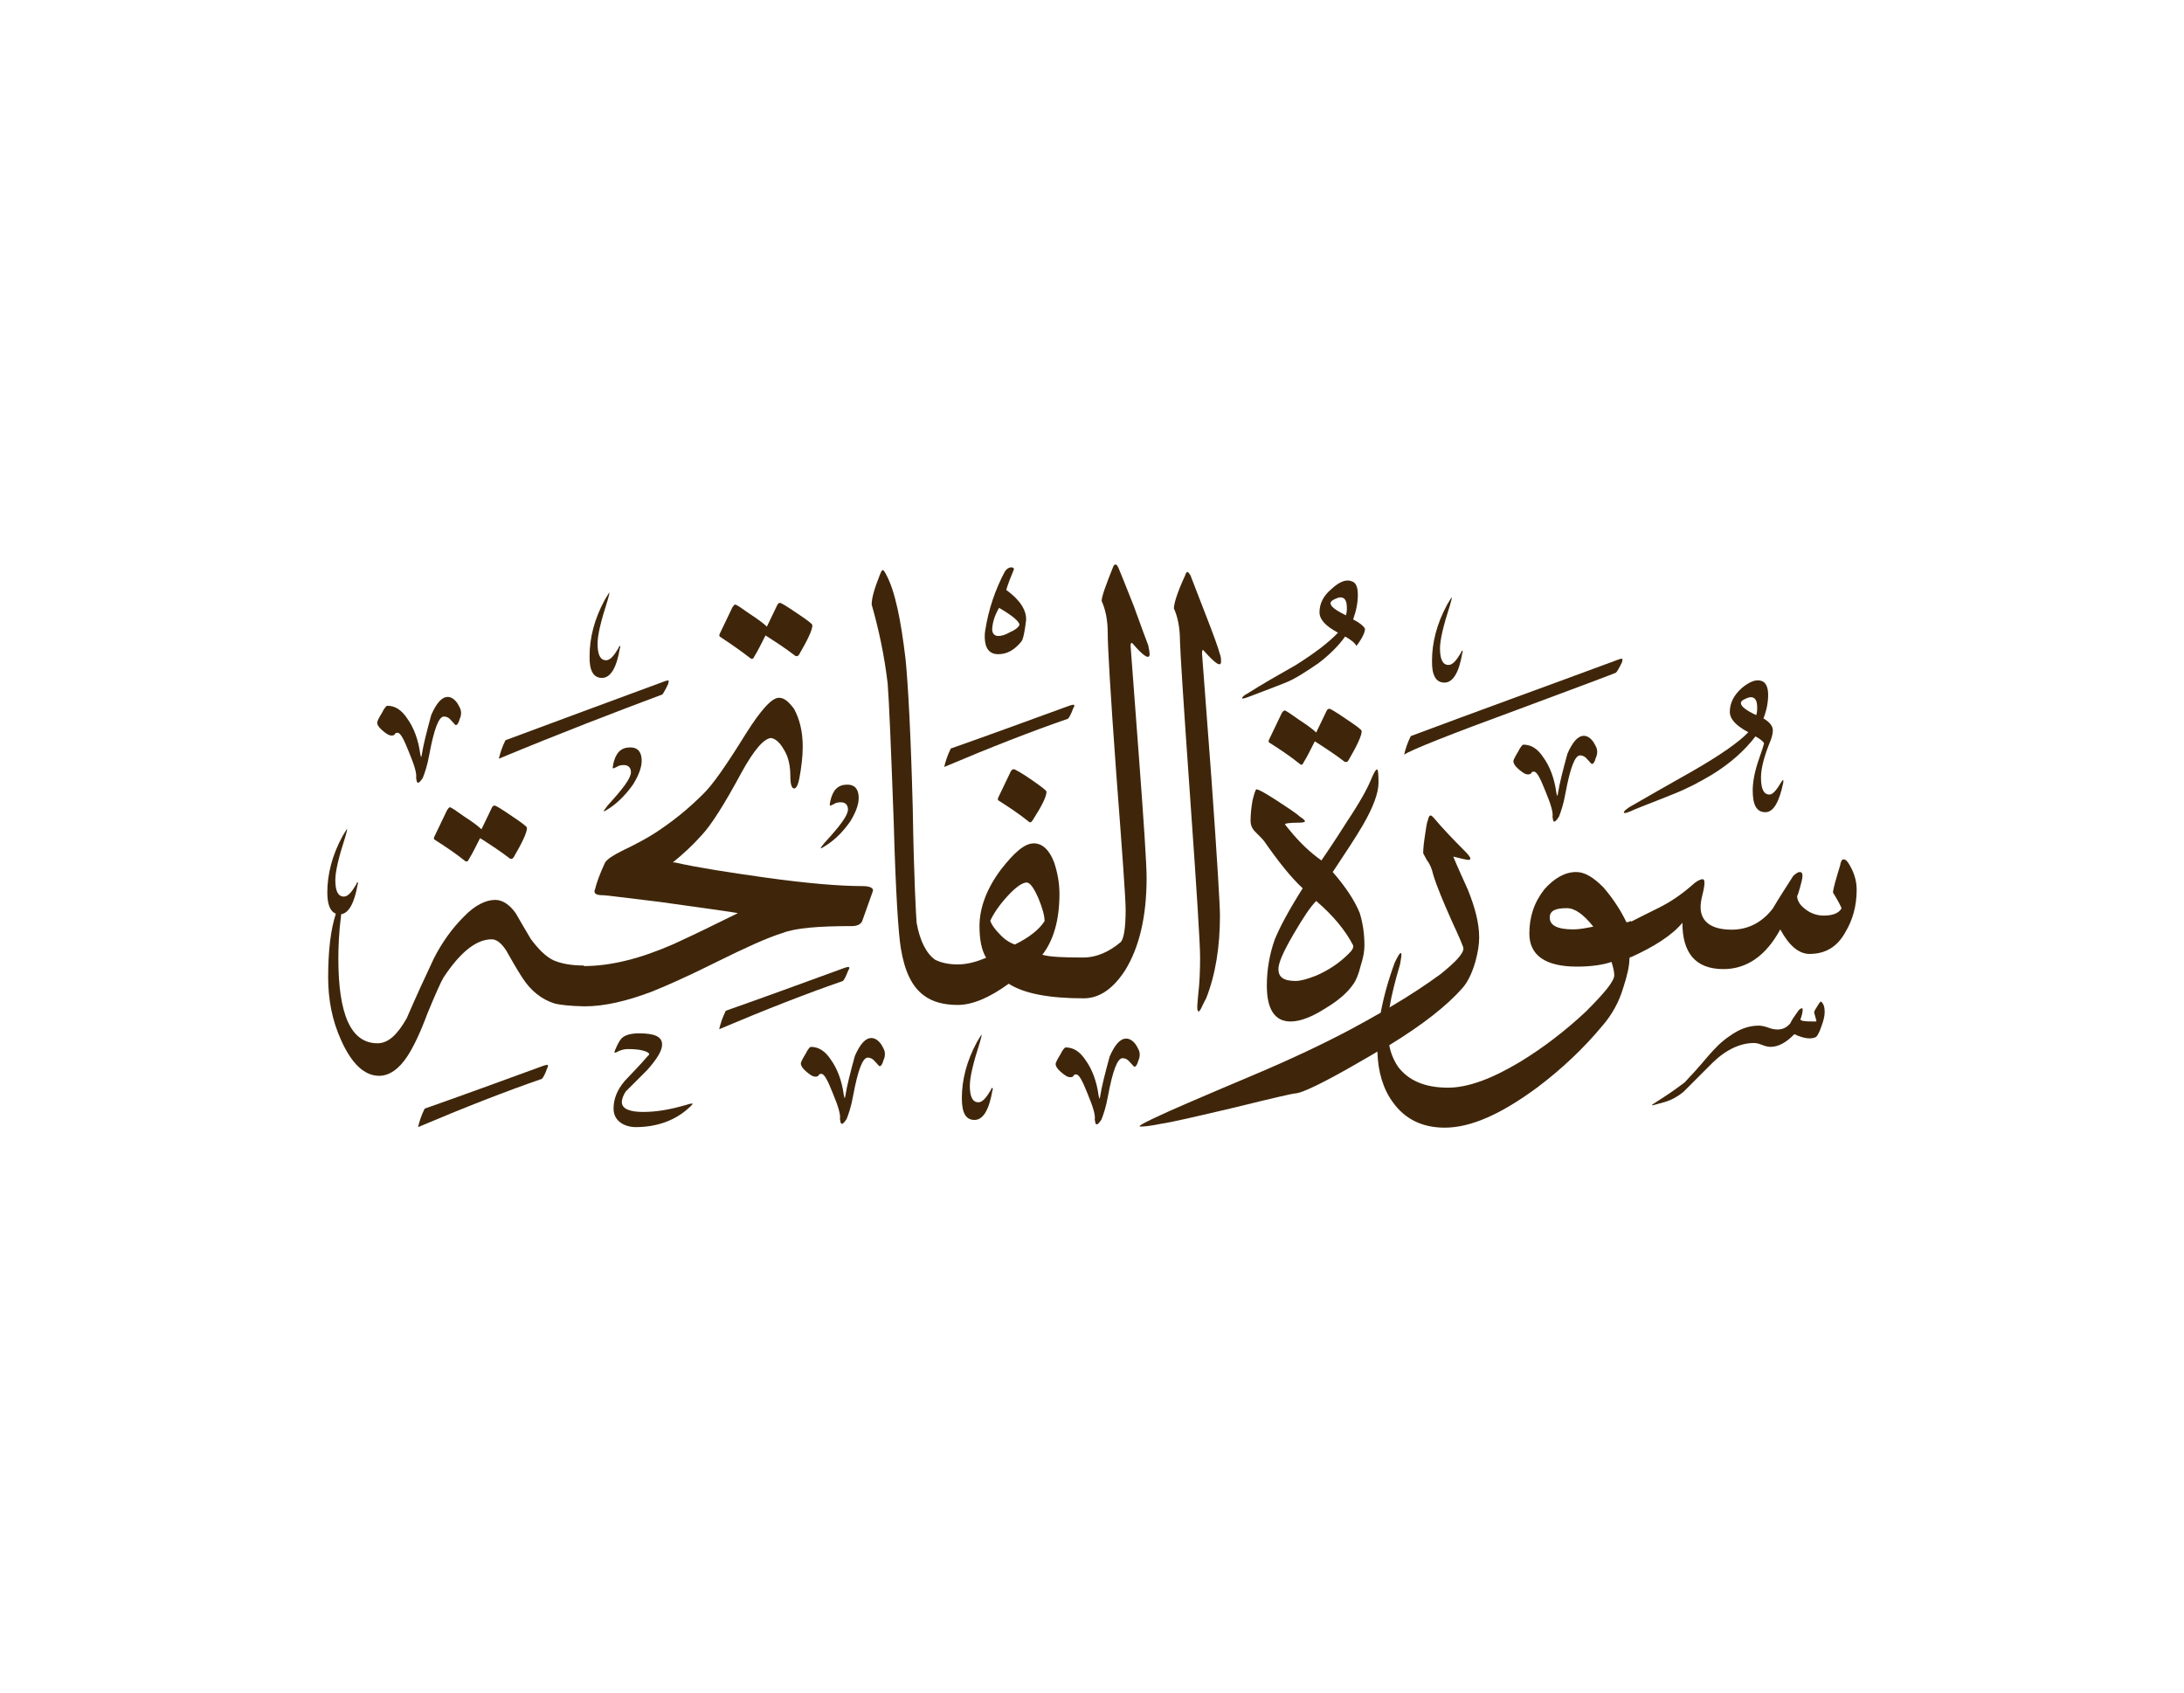
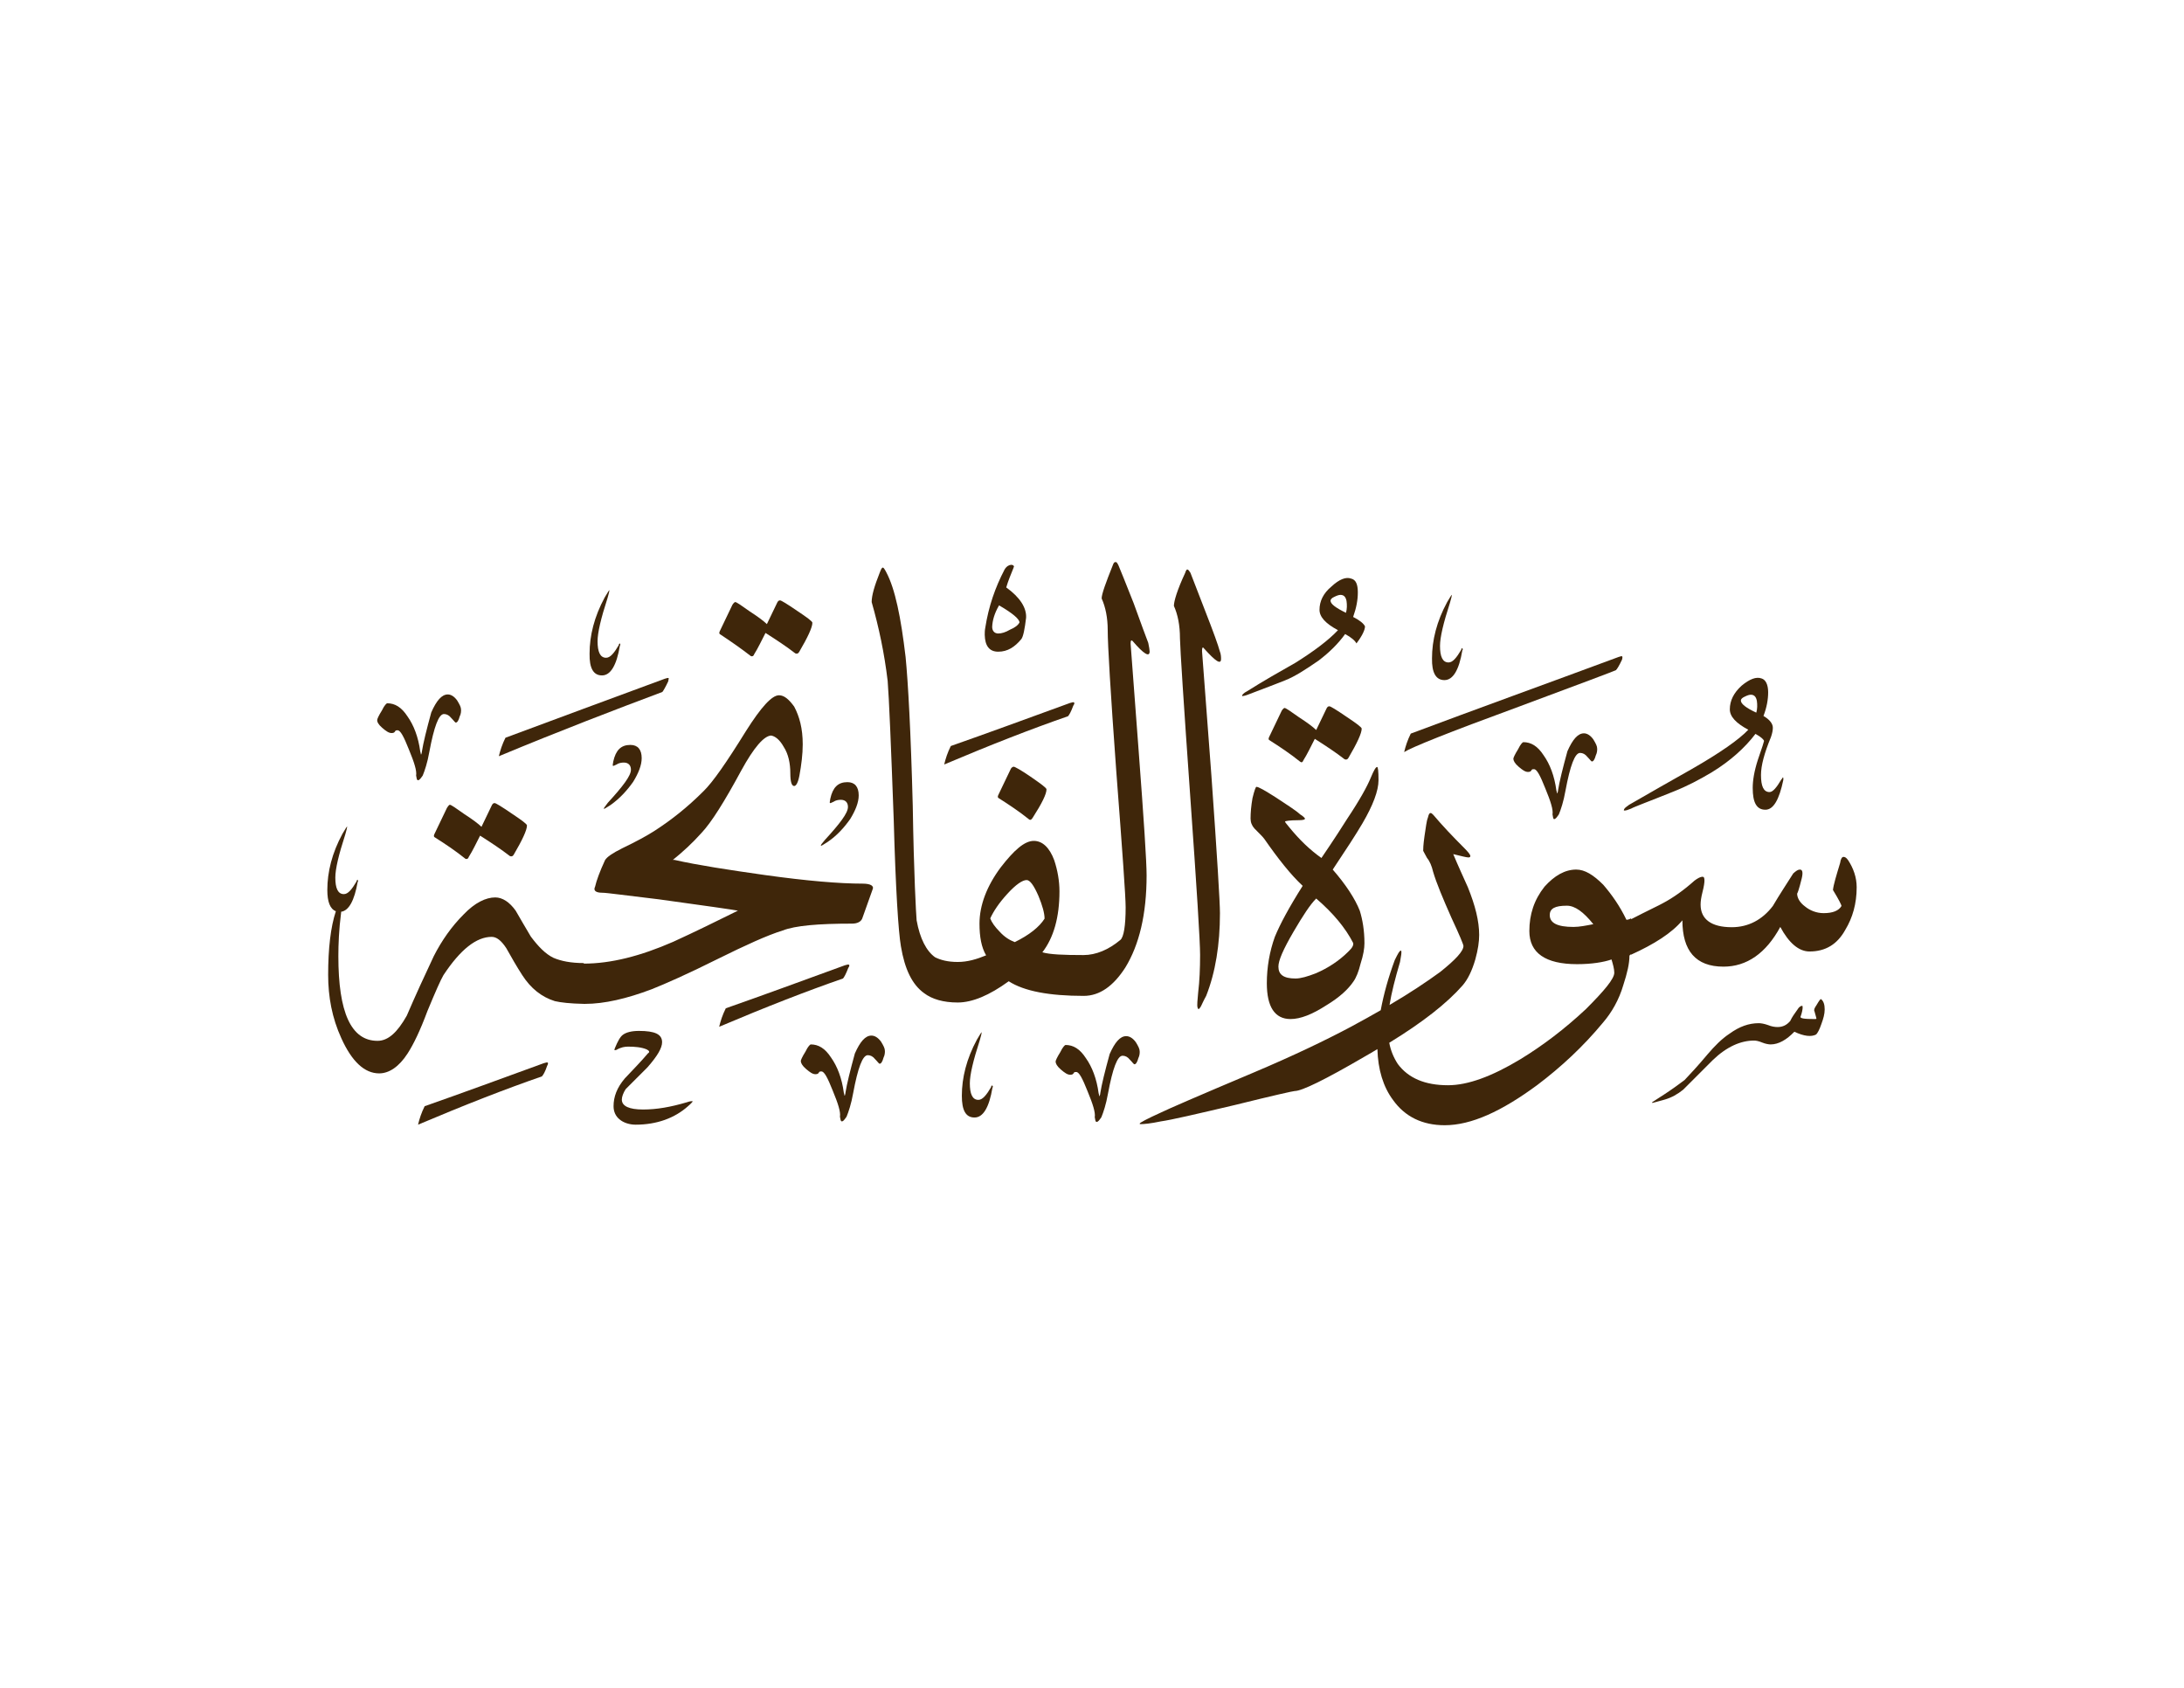
- <svg xmlns="http://www.w3.org/2000/svg" version="1.1" id="Layer_1" x="0px" y="0px" viewBox="0 0 792 612" enable-background="new 0 0 792 612" xml:space="preserve" height="193" width="249">
+ <svg xmlns="http://www.w3.org/2000/svg" version="1.1" id="Layer_1" x="0px" y="0px" viewBox="0 0 792 612" enable-background="new 0 0 792 612" xml:space="preserve">
  <g>
    <path fill="#3F260A" d="M431.6,288.4c2.4,33.8,3.6,53,3.6,57.8c0,5-0.2,9.6-0.7,13.7c-0.2,2.6-0.5,4.6-0.2,5.5   c0.2,0.7,0.5,0.7,1.2-0.5c0.5-1,1-2.2,1.9-3.8c3.4-8.6,5-18.7,5-30c0-3.8-1-20.4-3.1-49.9c-2.2-29.8-3.4-44.6-3.4-45.1   c0-1.2,0.2-1.7,0.7-1c4.3,4.8,6.2,6,6.2,3.8c0-0.5,0-1.7-0.5-2.9c-0.5-1.9-2.2-6.7-5.3-14.6c-2.9-7.4-4.6-12-5.3-13.7   c-0.5-0.7-0.7-1.2-1.2-1.2c-0.2,0-0.5,0.5-0.7,1.2c-2.9,6.2-4.1,10.3-4.1,12c1.4,3.1,2.2,7,2.2,11.8   C428,235.6,429.2,254.5,431.6,288.4z" />
    <path fill="#3F260A" d="M393,361.1c5.8,0,10.8-3.6,15.1-10.3c5-8.2,7.7-19.2,7.7-33.4c0-5-1-20.2-2.9-45.4   c-1.9-25.4-2.9-38.4-2.9-38.6c0-1.2,0.2-1.4,0.7-1c4.1,4.8,6.2,6,6.2,3.8c0-0.5-0.2-1.7-0.5-3.1c-0.7-1.7-2.4-6.5-5.3-14.4   c-2.9-7.4-4.8-12-5.5-13.7c-0.5-1-0.7-1.2-1-1.2c-0.5,0-0.7,0.2-1,1c-2.6,6.5-4.1,10.6-4.1,12.2c1.4,3.1,2.2,7,2.2,11.5   c0,5.3,1,22.3,3.1,51.1c2.2,28.8,3.4,45.4,3.4,49.4c0,6.7-0.7,10.8-1.9,11.8c-4.3,3.6-8.9,5.5-13.4,5.5v0c-7.2,0-12.2-0.2-14.9-1   c4.1-5.3,6.2-12.7,6.2-22.1c0-3.8-0.7-7.7-1.9-11.3c-1.7-4.6-4.3-7-7.4-7c-3.4,0-7.2,3.4-12,9.6c-5,6.7-7.7,13.7-7.7,20.4   c0,4.8,0.7,8.6,2.4,11.5c-3.4,1.4-6.7,2.4-10.3,2.4c-3.6,0-6.2-0.7-8.2-1.7c-3.1-2.2-5.5-6.7-6.7-13.4c-0.2-2.4-1-16.3-1.4-41.5   c-0.7-26.9-1.7-44.9-2.6-54c-1.7-14.4-3.8-24.7-7-30.7c-0.5-1-1-1.7-1.2-1.7c-0.5,0-0.7,0.7-1.2,1.9c-1.9,4.8-2.9,8.2-2.9,10.6   c2.6,9.1,4.6,18.5,5.8,28.6c0.5,6.2,1.2,23,2.2,50.4c0.7,25.4,1.7,40.6,2.6,45.8c1.4,8.4,4.1,13.9,8.4,17c2.9,2.2,7,3.4,12.2,3.4   c5.3,0,11.5-2.6,18.5-7.7C371.4,359.4,380.5,361.1,393,361.1L393,361.1z M368,341.6c-1.9-0.7-3.8-1.9-5.5-3.8   c-1.7-1.7-2.9-3.4-3.4-4.8c1.2-2.6,3.1-5.5,6.2-8.9c3.1-3.4,5.5-5,7-5c1.2,0,2.6,1.9,4.3,5.8c1.4,3.4,2.2,6.2,2.2,8.2   C376.9,336.1,373.3,339,368,341.6z" />
    <path fill="#3F260A" d="M309,334.9c1.9,0,3.4-0.7,3.8-2.2l3.6-10.1c0.7-1.4-0.7-2.2-3.6-2.2c-8.4,0-20.2-1-35.3-3.1   c-13.4-1.9-24.5-3.6-32.9-5.5h-0.6c3.6-2.9,7.1-6.1,10.4-9.8c3.6-3.8,8.4-11.5,14.4-22.6c4.6-8.4,8.2-12.5,10.8-12.7   c1.4,0.2,3.1,1.4,4.6,4.1c1.7,2.6,2.4,6,2.4,9.6c0,3.1,0.5,4.6,1.4,4.6c0.7,0,1.4-1.2,1.9-3.8c0.7-3.8,1.2-7.7,1.2-11.3   c0-5.8-1.2-10.1-3.1-13.7c-1.9-2.6-3.6-4.1-5.5-4.1c-2.6,0-6.5,4.3-12,13c-7,11.3-12,18.5-15.4,21.8c-5.8,5.8-11.5,10.3-17.5,14.2   c-2.9,1.9-7,4.1-12,6.5c-3.4,1.7-5.5,3.1-6.2,4.3c-1.9,4.1-3.1,7.4-3.6,9.6c-0.7,1.4,0.2,2.2,2.6,2.2c1.7,0,8.6,1,20.6,2.4   c17.5,2.4,27.1,3.8,28.6,4.1c-7.7,3.8-15.6,7.7-23.5,11.3c-11.9,5.2-22.6,7.9-32.4,7.9v-0.2c-4.6,0-8.2-0.7-11-1.9   c-2.9-1.4-5.5-4.1-8.2-7.7c-1.9-3.1-3.6-6.2-5.5-9.4c-2.2-3.1-4.8-4.8-7.4-4.8c-3.4,0-7.4,1.9-11.5,6.2c-4.3,4.3-7.9,9.4-10.8,15.1   c-3.4,7.2-6.7,14.4-9.8,21.6c-3.4,6-6.7,9.1-10.6,9.1c-9.6,0-14.2-10.3-14.2-30.7c0-4.3,0.2-9.6,1-15.8c0-0.1,0-0.2,0-0.3   c2.8-0.4,4.8-4,6-10.8c0.2-0.2,0.2-0.5,0-0.7c0-0.2,0-0.2-0.2,0c0,0-0.2,0.2-0.2,0.5c-1.7,2.9-3.1,4.6-4.6,4.6   c-2.2,0-3.1-2.2-3.1-6c0-3.1,1.2-8.2,3.6-15.6c0.5-1.7,0.7-2.6,0.7-2.9c-0.2,0-0.7,1-1.7,2.6c-3.8,7-5.5,13.9-5.5,20.4   c0,4.3,1,6.9,3.1,7.7c-1.9,5.7-2.8,13.6-2.8,23.1c0,7.9,1.4,15.6,4.8,23c3.8,8.4,8.4,12.7,13.7,12.7c3.6,0,7.2-2.4,10.3-7.2   c2.2-3.4,4.6-8.4,7.2-15.4c2.9-7,4.8-11.3,5.8-13c6.2-9.4,12-13.9,17.5-13.9c1.7,0,3.4,1.2,5.3,4.1c1.9,3.4,3.8,6.7,5.8,9.8   c3.1,4.8,7,7.9,11.8,9.4c2.1,0.5,5.6,0.9,10.6,1v0c0,0,0,0,0.1,0c0.1,0,0.1,0,0.2,0v0c7.1,0,15.2-1.9,24.2-5.3   c4.8-1.9,13-5.5,24-11c10.1-5,18-8.6,23.5-10.3C288.4,335.6,296.8,334.9,309,334.9z" />
    <path fill="#3F260A" d="M367.6,278c-0.2,0-0.7,0.2-1,0.7l-4.6,9.6c-0.2,0.5-0.2,0.7,0,1c3.8,2.4,7.7,5,11.3,7.9   c0.5,0.2,0.7,0,1.2-0.7c3.4-5.3,5-8.6,5-10.3c0-0.5-1.9-1.9-5.8-4.6C370.2,279.2,368,278,367.6,278z" />
    <path fill="#3F260A" d="M272.3,237.9c0.5,0.2,1,0,1.2-0.7c1.4-2.2,2.6-4.8,4.1-7.7c4.1,2.6,7.7,5,10.8,7.4c0.5,0.2,1,0.2,1.4-0.5   c3.1-5.3,4.8-8.9,4.8-10.6c0-0.5-1.9-1.9-5.5-4.3c-3.8-2.6-5.8-3.8-6.2-3.8c-0.5,0-0.7,0.2-1,0.7l-3.8,7.9c-1-1-3.1-2.6-6.2-4.6   c-3.1-2.2-4.8-3.4-5.3-3.4c-0.2,0-0.7,0.5-1,1l-4.6,9.6c-0.2,0.5-0.2,0.7,0,1C264.8,232.4,268.7,235.1,272.3,237.9z" />
    <path fill="#3F260A" d="M162.1,292.9l-4.6,9.6c-0.2,0.5-0.2,0.7,0,1c3.8,2.4,7.7,5,11.3,7.9c0.5,0.2,1,0,1.2-0.7   c1.4-2.2,2.6-4.8,4.1-7.7c4.1,2.6,7.7,5,10.8,7.4c0.5,0.2,1,0.2,1.4-0.5c3.1-5.3,4.8-8.9,4.8-10.6c0-0.5-1.9-1.9-5.5-4.3   c-3.8-2.6-5.8-3.8-6.2-3.8c-0.5,0-0.7,0.2-1,0.7l-3.8,7.9c-1-1-3.1-2.6-6.2-4.6c-3.1-2.2-4.8-3.4-5.3-3.4   C162.8,291.9,162.4,292.4,162.1,292.9z" />
    <path fill="#3F260A" d="M362,236.3c3.4,0,6-1.7,8.4-4.6c0.7-1,1.2-3.6,1.7-7.7c0.2-3.6-2.2-7.4-7.2-11c0.7-2.4,1.7-4.8,2.6-7   c0-0.2,0.2-0.5,0.2-0.5c0-0.5-0.5-0.7-1-0.7c-0.7,0-1.7,0.5-2.4,1.7c-3.4,6.5-5.8,13.4-7,21.1c-0.2,1-0.2,1.9-0.2,2.6   C357.2,234.1,358.7,236.3,362,236.3z M362.3,219.5c5,2.9,7.4,5,7.4,6.2c-0.5,1-1.7,1.9-3.4,2.6c-1.7,1-3.1,1.4-4.3,1.4   c-1.4,0-2.2-1-2.2-2.4C359.9,225,360.6,222.4,362.3,219.5z" />
    <path fill="#3F260A" d="M307.6,351c0.5-0.7,0.5-1.2,0.2-1.2c-0.2-0.2-0.5,0-1.4,0.2c-15.1,5.5-29.5,10.8-43.2,15.6   c-1.2,2.4-1.9,4.6-2.4,6.7c17-7.2,31.9-13,44.9-17.5C306.1,354.4,306.8,353.1,307.6,351z" />
    <path fill="#3F260A" d="M242.3,247.1c0.2-0.7,0.2-1.2,0.2-1.2c-0.2-0.2-0.7,0-1.4,0.2c-20.2,7.4-39.4,14.6-57.8,21.4   c-1.2,2.4-1.9,4.6-2.4,6.7c22.6-9.4,42.5-17,59.3-23.3C240.6,250.4,241.3,249.2,242.3,247.1z" />
    <path fill="#3F260A" d="M408.4,375.7c-2.2,0-4.1,2.2-6,6.5c-1.7,6.2-2.9,11-3.4,14.2c0,0.5-0.2,0.7-0.2,1h-0.2c0-0.2,0-0.5-0.2-1   c-0.7-5.3-2.4-9.6-4.6-12.7c-2.2-3.4-4.6-4.8-7.4-4.8c-0.2,0-1,0.7-1.9,2.6c-1.2,1.9-1.7,3.1-1.7,3.4c0,0.7,0.5,1.7,1.9,2.9   c1.4,1.2,2.4,1.9,3.4,1.9c0.7,0,1-0.2,1.2-0.5c0.2-0.5,0.5-0.5,1-0.5c1,0,2.2,2.2,4.1,7c1.9,4.6,2.9,7.7,2.6,9.4   c0.2,1,0.2,1.7,0.7,1.7c0.5,0,1-0.7,1.7-1.7c0.7-1.7,1.7-4.6,2.4-8.6c1.7-9.1,3.4-13.7,5.3-13.7c1,0,1.9,0.5,2.6,1.4   c1,1,1.4,1.7,1.7,1.7c0.5,0,1-0.7,1.4-2.2c0.5-1,0.5-1.9,0.5-2.4c0-1-0.5-1.9-1.4-3.4C410.8,376.4,409.6,375.7,408.4,375.7z" />
    <path fill="#3F260A" d="M198.6,385.3c-0.2-0.2-0.5,0-1.4,0.2c-15.1,5.5-29.5,10.8-43.2,15.6c-1.2,2.4-1.9,4.6-2.4,6.7   c17-7.2,31.9-13,44.9-17.5c0.5-0.5,1.2-1.7,1.9-3.8C198.8,385.8,198.8,385.3,198.6,385.3z" />
    <path fill="#3F260A" d="M249,399.7c-5.8,1.7-10.8,2.6-15.8,2.6c-5,0-7.7-1.2-7.7-3.6c0-1,0.5-2.4,1.4-3.8c2.6-2.6,5.3-5.3,7.9-7.9   c3.6-4.1,5.3-7,5.3-9.1c0-2.9-2.6-4.1-8.4-4.1c-2.6,0-4.6,0.5-5.8,1.4c-1,0.7-1.9,2.4-2.9,4.8c-0.2,0.5-0.2,0.7-0.2,0.7   c0.2,0.2,0.5,0,0.7,0c1.7-1,3.1-1.2,4.3-1.2c2.4,0,4.8,0.2,6.7,1c1,0.5,1.2,1,0.5,1.4c-2.6,3.1-5.5,6-8.4,9.1   c-2.9,3.4-4.1,6.7-4.1,10.1c0,1.9,0.7,3.6,2.2,4.8c1.4,1.2,3.6,1.9,5.8,1.9c7.7,0,14.2-2.4,19-6.7c1.2-1,1.7-1.7,1.7-1.7   C251.2,399.2,250.4,399.2,249,399.7z" />
    <path fill="#3F260A" d="M359.6,393.7c0,0-0.2,0.2-0.2,0.5c-1.7,2.9-3.1,4.6-4.6,4.6c-2.2,0-3.1-2.2-3.1-6c0-3.1,1.2-8.2,3.6-15.6   c0.5-1.7,0.7-2.6,0.7-2.9c-0.2,0-0.7,1-1.7,2.6c-3.8,7-5.5,13.9-5.5,20.4c0,5.3,1.4,7.9,4.6,7.9c3.1,0,5.3-3.6,6.5-10.8   c0.2-0.2,0.2-0.5,0-0.7C359.9,393.5,359.9,393.5,359.6,393.7z" />
    <path fill="#3F260A" d="M138.6,263.9c1.4,1.2,2.4,1.9,3.4,1.9c0.7,0,1-0.2,1.2-0.5c0.2-0.5,0.5-0.5,1-0.5c1,0,2.2,2.2,4.1,7   c1.9,4.6,2.9,7.7,2.6,9.4c0.2,1,0.2,1.7,0.7,1.7c0.5,0,1-0.7,1.7-1.7c0.7-1.7,1.7-4.6,2.4-8.6c1.7-9.1,3.4-13.7,5.3-13.7   c1,0,1.9,0.5,2.6,1.4c1,1,1.4,1.7,1.7,1.7c0.5,0,1-0.7,1.4-2.2c0.5-1,0.5-1.9,0.5-2.4c0-1-0.5-1.9-1.4-3.4c-1-1.4-2.2-2.2-3.4-2.2   c-2.2,0-4.1,2.2-6,6.5c-1.7,6.2-2.9,11-3.4,14.2c0,0.5-0.2,0.7-0.2,1h-0.2c0-0.2,0-0.5-0.2-1c-0.7-5.3-2.4-9.6-4.6-12.7   c-2.2-3.4-4.6-4.8-7.4-4.8c-0.2,0-1,0.7-1.9,2.6c-1.2,1.9-1.7,3.1-1.7,3.4C136.7,261.7,137.2,262.7,138.6,263.9z" />
    <path fill="#3F260A" d="M218.3,244.9c3.1,0,5.3-3.6,6.5-10.8c0.2-0.2,0.2-0.5,0-0.7c0-0.2,0-0.2-0.2,0c0,0-0.2,0.2-0.2,0.5   c-1.7,2.9-3.1,4.6-4.6,4.6c-2.2,0-3.1-2.2-3.1-6c0-3.1,1.2-8.2,3.6-15.6c0.5-1.7,0.7-2.6,0.7-2.9c-0.2,0-0.7,1-1.7,2.6   c-3.8,7-5.5,13.9-5.5,20.4C213.7,242.3,215.2,244.9,218.3,244.9z" />
    <path fill="#3F260A" d="M219,293.1v0.2c0.2,0,1-0.5,2.4-1.4c3.4-2.4,6-5.3,8.2-8.4c1.9-3.1,3.1-6,3.1-8.6c0-3.1-1.4-4.8-4.1-4.8   c-3.4,0-5.3,1.9-6.2,6c-0.2,1-0.2,1.4-0.2,1.4c0,0.2,0.2,0.2,0.2,0.2c0.2,0,0.5-0.2,1.2-0.5c0.7-0.5,1.7-0.7,2.6-0.7   c1.7,0,2.6,1,2.6,2.6c0,2.2-2.9,6-8.4,12C219.5,292.4,219,292.9,219,293.1z" />
    <path fill="#3F260A" d="M308.3,297c1.9-3.1,3.1-6,3.1-8.6c0-3.1-1.4-4.8-4.1-4.8c-3.4,0-5.3,1.9-6.2,6c-0.2,1-0.2,1.4-0.2,1.4   c0,0.2,0.2,0.2,0.2,0.2c0.2,0,0.5-0.2,1.2-0.5c0.7-0.5,1.7-0.7,2.6-0.7c1.7,0,2.6,1,2.6,2.6c0,2.2-2.9,6-8.4,12   c-1,1.2-1.4,1.7-1.4,1.9v0.2c0.2,0,1-0.5,2.4-1.4C303.5,303,306.1,300.1,308.3,297z" />
    <path fill="#3F260A" d="M316,375.5c-2.2,0-4.1,2.2-6,6.5c-1.7,6.2-2.9,11-3.4,14.2c0,0.5-0.2,0.7-0.2,1h-0.2c0-0.2,0-0.5-0.2-1   c-0.7-5.3-2.4-9.6-4.6-12.7c-2.2-3.4-4.6-4.8-7.4-4.8c-0.2,0-1,0.7-1.9,2.6c-1.2,1.9-1.7,3.1-1.7,3.4c0,0.7,0.5,1.7,1.9,2.9   c1.4,1.2,2.4,1.9,3.4,1.9c0.7,0,1-0.2,1.2-0.5c0.2-0.5,0.5-0.5,1-0.5c1,0,2.2,2.2,4.1,7c1.9,4.6,2.9,7.7,2.6,9.4   c0.2,1,0.2,1.7,0.7,1.7c0.5,0,1-0.7,1.7-1.7c0.7-1.7,1.7-4.6,2.4-8.6c1.7-9.1,3.4-13.7,5.3-13.7c1,0,1.9,0.5,2.6,1.4   c1,1,1.4,1.7,1.7,1.7c0.5,0,1-0.7,1.4-2.2c0.5-1,0.5-1.9,0.5-2.4c0-1-0.5-1.9-1.4-3.4C318.4,376.2,317.2,375.5,316,375.5z" />
    <path fill="#3F260A" d="M670.2,311.9c-0.7-1-1.2-1.2-1.7-1.2c-0.5,0-1,0.7-1.2,2.2c-1.4,4.6-2.4,7.9-2.6,9.8   c2.2,3.6,3.1,5.5,3.1,5.8c-1,1.7-3.1,2.6-6.5,2.6c-2.6,0-5-1-6.7-2.4c-1.9-1.4-2.9-3.1-2.9-4.8c0,0.5,0.7-1.4,1.7-5.5   c0.5-2.2,0.2-3.1-0.7-3.1c-0.7,0-1.4,0.5-2.4,1.4c-2.4,3.8-5,7.7-7.4,11.8c-3.8,5-8.9,7.7-14.9,7.7c-7.4,0-11.3-2.9-11.3-8.2   c0-1.2,0.2-2.6,0.7-4.6c0.5-1.9,0.7-3.4,0.7-4.1c0-1-0.2-1.4-0.7-1.4c-0.7,0-1.7,0.5-2.9,1.4c-3.8,3.4-7.7,6.2-11.5,8.2   c-1.2,0.7-5.3,2.6-11.5,5.8V333c-1,0.5-1.4,0.5-1.7,0.5c-2.4-5-5.3-9.1-8.4-12.7c-3.6-3.6-6.7-5.5-9.8-5.5c-4.1,0-7.9,2.2-11.5,6.2   c-3.8,4.8-5.5,10.1-5.5,16.1c0,7.9,5.8,12,17.3,12c5.3,0,9.6-0.7,12.5-1.7c0.5,1.7,1,3.4,1,4.8c0,2.2-3.6,6.5-10.3,13.2   c-7.7,7.2-15.6,13.2-23.8,18.2c-10.3,6.2-19,9.4-26.2,9.4c-8.4,0-14.4-2.6-18.2-7.7c-1.5-2.3-2.6-4.9-3.1-7.7   c12.1-7.4,21-14.4,26.6-20.8c1.9-2.2,3.4-5.3,4.6-9.4c1-3.6,1.4-6.5,1.4-8.9c0-5-1.4-10.6-4.1-17.3c-1.7-3.8-3.6-7.9-5.3-12   c2.9,0.7,4.8,1.2,5.5,1.2c0.5,0,0.7-0.2,0.7-0.5c0-0.5-0.7-1.4-2.4-3.1c-4.1-4.1-7.7-7.9-11-11.8c-0.5-0.5-0.7-0.7-1-0.7   c-0.5,0-0.7,0.5-1,1.7c-0.5,1.2-0.7,3.4-1.2,6.5c-0.5,3.4-0.5,5-0.5,5.5c0.2,0.5,0.7,1.2,1.4,2.6c1,1.2,1.7,2.9,2.2,5   c1.2,4.1,3.6,9.8,6.7,16.8c2.9,6.2,4.3,9.6,4.3,10.1c0,1.9-2.9,5-8.4,9.4c-4.8,3.5-10.9,7.6-18.4,12c0.7-4.4,2-9.5,3.8-15.6   c0.2-1.4,0.5-2.6,0.5-3.4c0-0.5,0-0.7-0.2-0.7c-0.5,0-1,1-2.2,3.4c-2.3,6.2-4,12.3-5.1,18.2c-3.3,1.9-6.9,3.9-10.8,6   c-9.4,5-21.1,10.6-35.3,16.6c-20.4,8.6-31.4,13.4-33.4,14.4c-5.3,2.4-7.9,3.8-7.9,4.1c0,0.2,0,0.2,0.5,0.2c1,0,3.4-0.2,7.2-1   c3.6-0.5,12.7-2.6,27.1-6c13.7-3.4,20.9-5,21.4-5c2.6,0,11-4.1,25.4-12.5c1.6-0.9,3.1-1.8,4.6-2.7c0.2,7.4,2.1,13.7,5.7,18.5   c4.3,6,10.6,9.1,18.7,9.1c9.6,0,20.6-5,33.6-14.6c8.6-6.5,16.6-13.9,23.8-22.6c3.1-3.6,5.8-8.2,7.4-13.7c1.4-4.3,2.2-7.7,2.2-10.6   l0.5-0.5v0.2c8.4-3.8,14.9-7.9,18.7-12.5c0,11,4.8,16.8,14.9,16.8c8.4,0,15.4-4.8,20.6-14.4c3.1,5.8,6.7,8.9,10.6,8.9   c5.8,0,10.1-2.6,13-7.9c2.6-4.3,4.1-9.4,4.1-15.4C673.3,318.1,672.1,314.8,670.2,311.9z M570.6,336.1c-5.8,0-8.6-1.4-8.6-4.3   c0-2.4,1.9-3.4,6.2-3.4c2.9,0,6,2.2,9.6,6.7C575.2,335.6,572.8,336.1,570.6,336.1z" />
    <path fill="#3F260A" d="M479.2,311.1c-4.1-2.9-7.9-6.5-11.8-11.3c-1-1.2-1.4-1.7-1.4-1.9c0-0.2,1.7-0.5,4.8-0.5   c1.7,0,2.4-0.2,2.4-0.5v-0.2c0,0-0.5-0.7-1.7-1.4c-1.9-1.7-5-3.6-8.9-6.2c-4.1-2.6-6.2-3.8-7-3.8c-0.2,0-0.7,1.2-1.4,4.1   c-0.5,2.9-0.7,5.3-0.7,7.4c0,1.4,0.5,2.6,1.4,3.6c1.9,1.9,3.1,3.1,3.6,3.8c5,7.2,9.6,13,13.9,17c-5,7.9-8.2,13.9-10.1,18.5   c-1.9,5.3-2.9,11-2.9,16.8c0,8.6,2.9,13,8.6,13c3.6,0,7.9-1.7,13-5c4.8-2.9,7.9-5.8,9.8-8.6c1-1.4,1.9-3.6,2.6-6.5   c1-3.1,1.4-5.5,1.4-7.4c0-4.6-0.7-8.6-1.7-11.8c-1.7-4.3-5-9.4-9.8-14.9c4.8-7.2,8.4-12.7,10.8-16.8c3.8-6.5,5.8-11.8,5.8-15.6   c0-3.4-0.2-4.8-0.5-4.8c-0.5,0-1.2,1.2-2.4,4.1c-1.2,2.9-3.8,7.7-8.4,14.6C483.5,304.9,480.1,309.7,479.2,311.1z M490.7,341.9   c0.2,0.7-0.2,1.7-1.7,3.1c-3.4,3.4-7.4,6-11.8,7.9c-3.1,1.2-5.5,1.9-7.4,1.9c-4.3,0-6.2-1.4-6.2-4.3c0-2.2,1.7-6.2,5.5-12.7   c3.4-5.8,6-9.8,8.2-12C483.5,331.1,488,336.6,490.7,341.9z" />
    <path fill="#3F260A" d="M472.7,275.6c1.4-2.2,2.6-4.8,4.1-7.7c4.1,2.6,7.7,5,10.8,7.4c0.5,0.2,1,0.2,1.4-0.5   c3.1-5.3,4.8-8.9,4.8-10.6c0-0.5-1.9-1.9-5.5-4.3c-3.8-2.6-5.8-3.8-6.2-3.8c-0.5,0-0.7,0.2-1,0.7l-3.8,7.9c-1-1-3.1-2.6-6.2-4.6   c-3.1-2.2-4.8-3.4-5.3-3.4c-0.2,0-0.7,0.5-1,1l-4.6,9.6c-0.2,0.5-0.2,0.7,0,1c3.8,2.4,7.7,5,11.3,7.9   C472,276.6,472.4,276.4,472.7,275.6z" />
    <path fill="#3F260A" d="M660.4,362.3c-0.2-0.2-0.7,0.5-1.7,2.2c-0.7,1-1,1.7-0.7,2.2c0.5,1.7,0.7,2.6,0.7,2.6   c0,0.2-0.2,0.2-0.7,0.2c-3.6,0-5.5-0.2-5-1c0.5-1.4,0.7-2.6,0.7-3.1c0-0.5,0-0.7-0.2-0.7c-0.5,0-1.2,0.5-1.7,1.4   c-1,1.4-1.9,2.6-2.6,4.1c-1.2,1.4-2.6,2.2-4.6,2.2c-1,0-2.2-0.2-3.4-0.7c-1.4-0.5-2.6-0.7-3.4-0.7c-3.6,0-7,1.2-10.6,3.8   c-2.9,1.9-5.5,4.6-7.9,7.4c-3.6,4.3-6.5,7.4-8.4,9.4c-4.1,3.1-7,5-8.9,6.2c-1.9,1.2-2.9,1.9-2.9,1.9v0.2c0.5,0,1.9-0.5,4.6-1.2   c2.4-0.7,4.6-1.9,6.7-3.6c3.6-3.6,7.2-7.2,10.8-10.8c5-4.8,10.1-7,14.9-7c0.7,0,1.7,0.2,2.9,0.7c1.2,0.5,2.4,0.7,3.1,0.7   c2.9,0,5.8-1.7,8.6-4.6c3.6,1.7,6.2,1.9,7.9,1c0.5-0.5,1.2-1.7,1.9-3.8c0.7-1.9,1.2-3.6,1.2-5.3S661.3,363,660.4,362.3z" />
    <path fill="#3F260A" d="M563.6,297c0.5,0,1-0.7,1.7-1.7c0.7-1.7,1.7-4.6,2.4-8.6c1.7-9.1,3.4-13.7,5.3-13.7c1,0,1.9,0.5,2.6,1.4   c1,1,1.4,1.7,1.7,1.7c0.5,0,1-0.7,1.4-2.2c0.5-1,0.5-1.9,0.5-2.4c0-1-0.5-1.9-1.4-3.4c-1-1.4-2.2-2.2-3.4-2.2c-2.2,0-4.1,2.2-6,6.5   c-1.7,6.2-2.9,11-3.4,14.2c0,0.5-0.2,0.7-0.2,1h-0.2c0-0.2,0-0.5-0.2-1c-0.7-5.3-2.4-9.6-4.6-12.7c-2.2-3.4-4.6-4.8-7.4-4.8   c-0.2,0-1,0.7-1.9,2.6c-1.2,1.9-1.7,3.1-1.7,3.4c0,0.7,0.5,1.7,1.9,2.9c1.4,1.2,2.4,1.9,3.4,1.9c0.7,0,1-0.2,1.2-0.5   c0.2-0.5,0.5-0.5,1-0.5c1,0,2.2,2.2,4.1,7c1.9,4.6,2.9,7.7,2.6,9.4C563.2,296.3,563.2,297,563.6,297z" />
    <path fill="#3F260A" d="M586,243c0.5-0.5,1.2-1.7,2.2-3.8c0.2-0.7,0.2-1.2,0-1.2c0-0.2-0.5,0-1.2,0.2   c-25.9,9.6-51.1,18.7-75.4,27.8c-1.2,2.4-1.9,4.6-2.4,6.7c2.6-1.7,16.3-7.2,40.6-16.1C573.5,247.8,585.7,243.2,586,243z" />
    <path fill="#3F260A" d="M450.6,252.4c0.2,0,1.2-0.2,2.4-0.7c7.7-2.9,12-4.6,13-5c3.6-1.4,7.7-4.1,12.2-7.2c3.8-2.9,7-6,9.6-9.6   c2.2,1.2,3.6,2.4,4.1,3.4c2.2-2.9,3.1-5,3.1-6.2c-0.5-1-1.9-2.2-4.3-3.4c1.2-3.4,1.7-6.2,1.7-8.9c0-2.9-0.7-4.6-2.4-5   c-1.9-0.7-4.3,0.2-7.2,2.9c-2.9,2.4-4.3,5.3-4.3,8.4c0,2.6,2.2,5,6.7,7.4c-3.4,3.6-8.4,7.4-15.4,11.8c-6,3.4-11.8,6.7-17.5,10.3   c-1.4,0.7-1.9,1.4-1.9,1.7C450.4,252.1,450.4,252.4,450.6,252.4z M482.5,217.8c0-0.5,0.5-1,1.4-1.4c1-0.5,1.7-0.7,2.2-0.7   c1.2,0,1.9,0.7,2.2,2.2c0.2,1.4,0.2,2.9-0.2,4.3C484.4,220.4,482.5,219,482.5,217.8z" />
    <path fill="#3F260A" d="M589.1,293.9c0.5,0,1.2-0.2,2.4-0.7c1.2-0.7,6.5-2.6,15.4-6.2c4.8-1.9,9.4-4.3,13.9-7   c6.7-4.1,12-8.9,15.8-13.9c2.2,1.2,3.1,2.2,3.1,2.6c0,0.2-0.7,2.4-2.2,6.7c-1.4,4.3-1.9,7.7-1.9,10.3c0,5.3,1.4,7.9,4.6,7.9   c2.9,0,5-3.6,6.5-10.8c0-0.5,0-0.7,0-0.7c0-0.2-0.2-0.2-0.2-0.2c-0.2,0.2-0.2,0.5-0.5,0.7c-1.7,2.9-3.1,4.6-4.3,4.6   c-2.2,0-3.1-2.2-3.1-6.2c0-3.4,1.2-7.9,3.6-13.7c0.5-1.4,0.7-2.6,0.7-3.4c0-1.4-1-2.9-3.4-4.3c1.2-3.1,1.7-6,1.7-8.6   c0-2.9-1-4.6-2.4-5c-1.9-0.7-4.3,0.2-7.2,2.6c-2.9,2.6-4.3,5.5-4.3,8.6c0,2.6,2.2,5,6.7,7.4c-3.4,3.6-10.3,8.4-20.4,14.2   c-7.7,4.3-15.1,8.6-22.8,13c-1.4,1-1.9,1.4-1.9,1.9C588.8,293.6,588.8,293.9,589.1,293.9z M631.3,254c0-0.5,0.5-1,1.4-1.4   c1-0.5,1.7-0.7,2.2-0.7c1.2,0,1.9,0.7,2.2,2.2c0.2,1.4,0.2,2.9-0.2,4.3C633.2,256.7,631.3,255.2,631.3,254z" />
    <path fill="#3F260A" d="M523.8,246.6c3.1,0,5.3-3.6,6.5-10.8c0.2-0.2,0.2-0.5,0-0.7c0-0.2,0-0.2-0.2,0c0,0-0.2,0.2-0.2,0.5   c-1.7,2.9-3.1,4.6-4.6,4.6c-2.2,0-3.1-2.2-3.1-6c0-3.1,1.2-8.2,3.6-15.6c0.5-1.7,0.7-2.6,0.7-2.9c-0.2,0-0.7,1-1.7,2.6   c-3.8,7-5.5,13.9-5.5,20.4C519.2,243.9,520.7,246.6,523.8,246.6z" />
    <path fill="#3F260A" d="M389.2,255.9c0.5-0.7,0.5-1.2,0.2-1.2c-0.2-0.2-0.5,0-1.4,0.2c-15.1,5.5-29.5,10.8-43.2,15.6   c-1.2,2.4-1.9,4.6-2.4,6.7c17-7.2,31.9-13,44.9-17.5C387.7,259.3,388.4,258.1,389.2,255.9z" />
  </g>
</svg>
